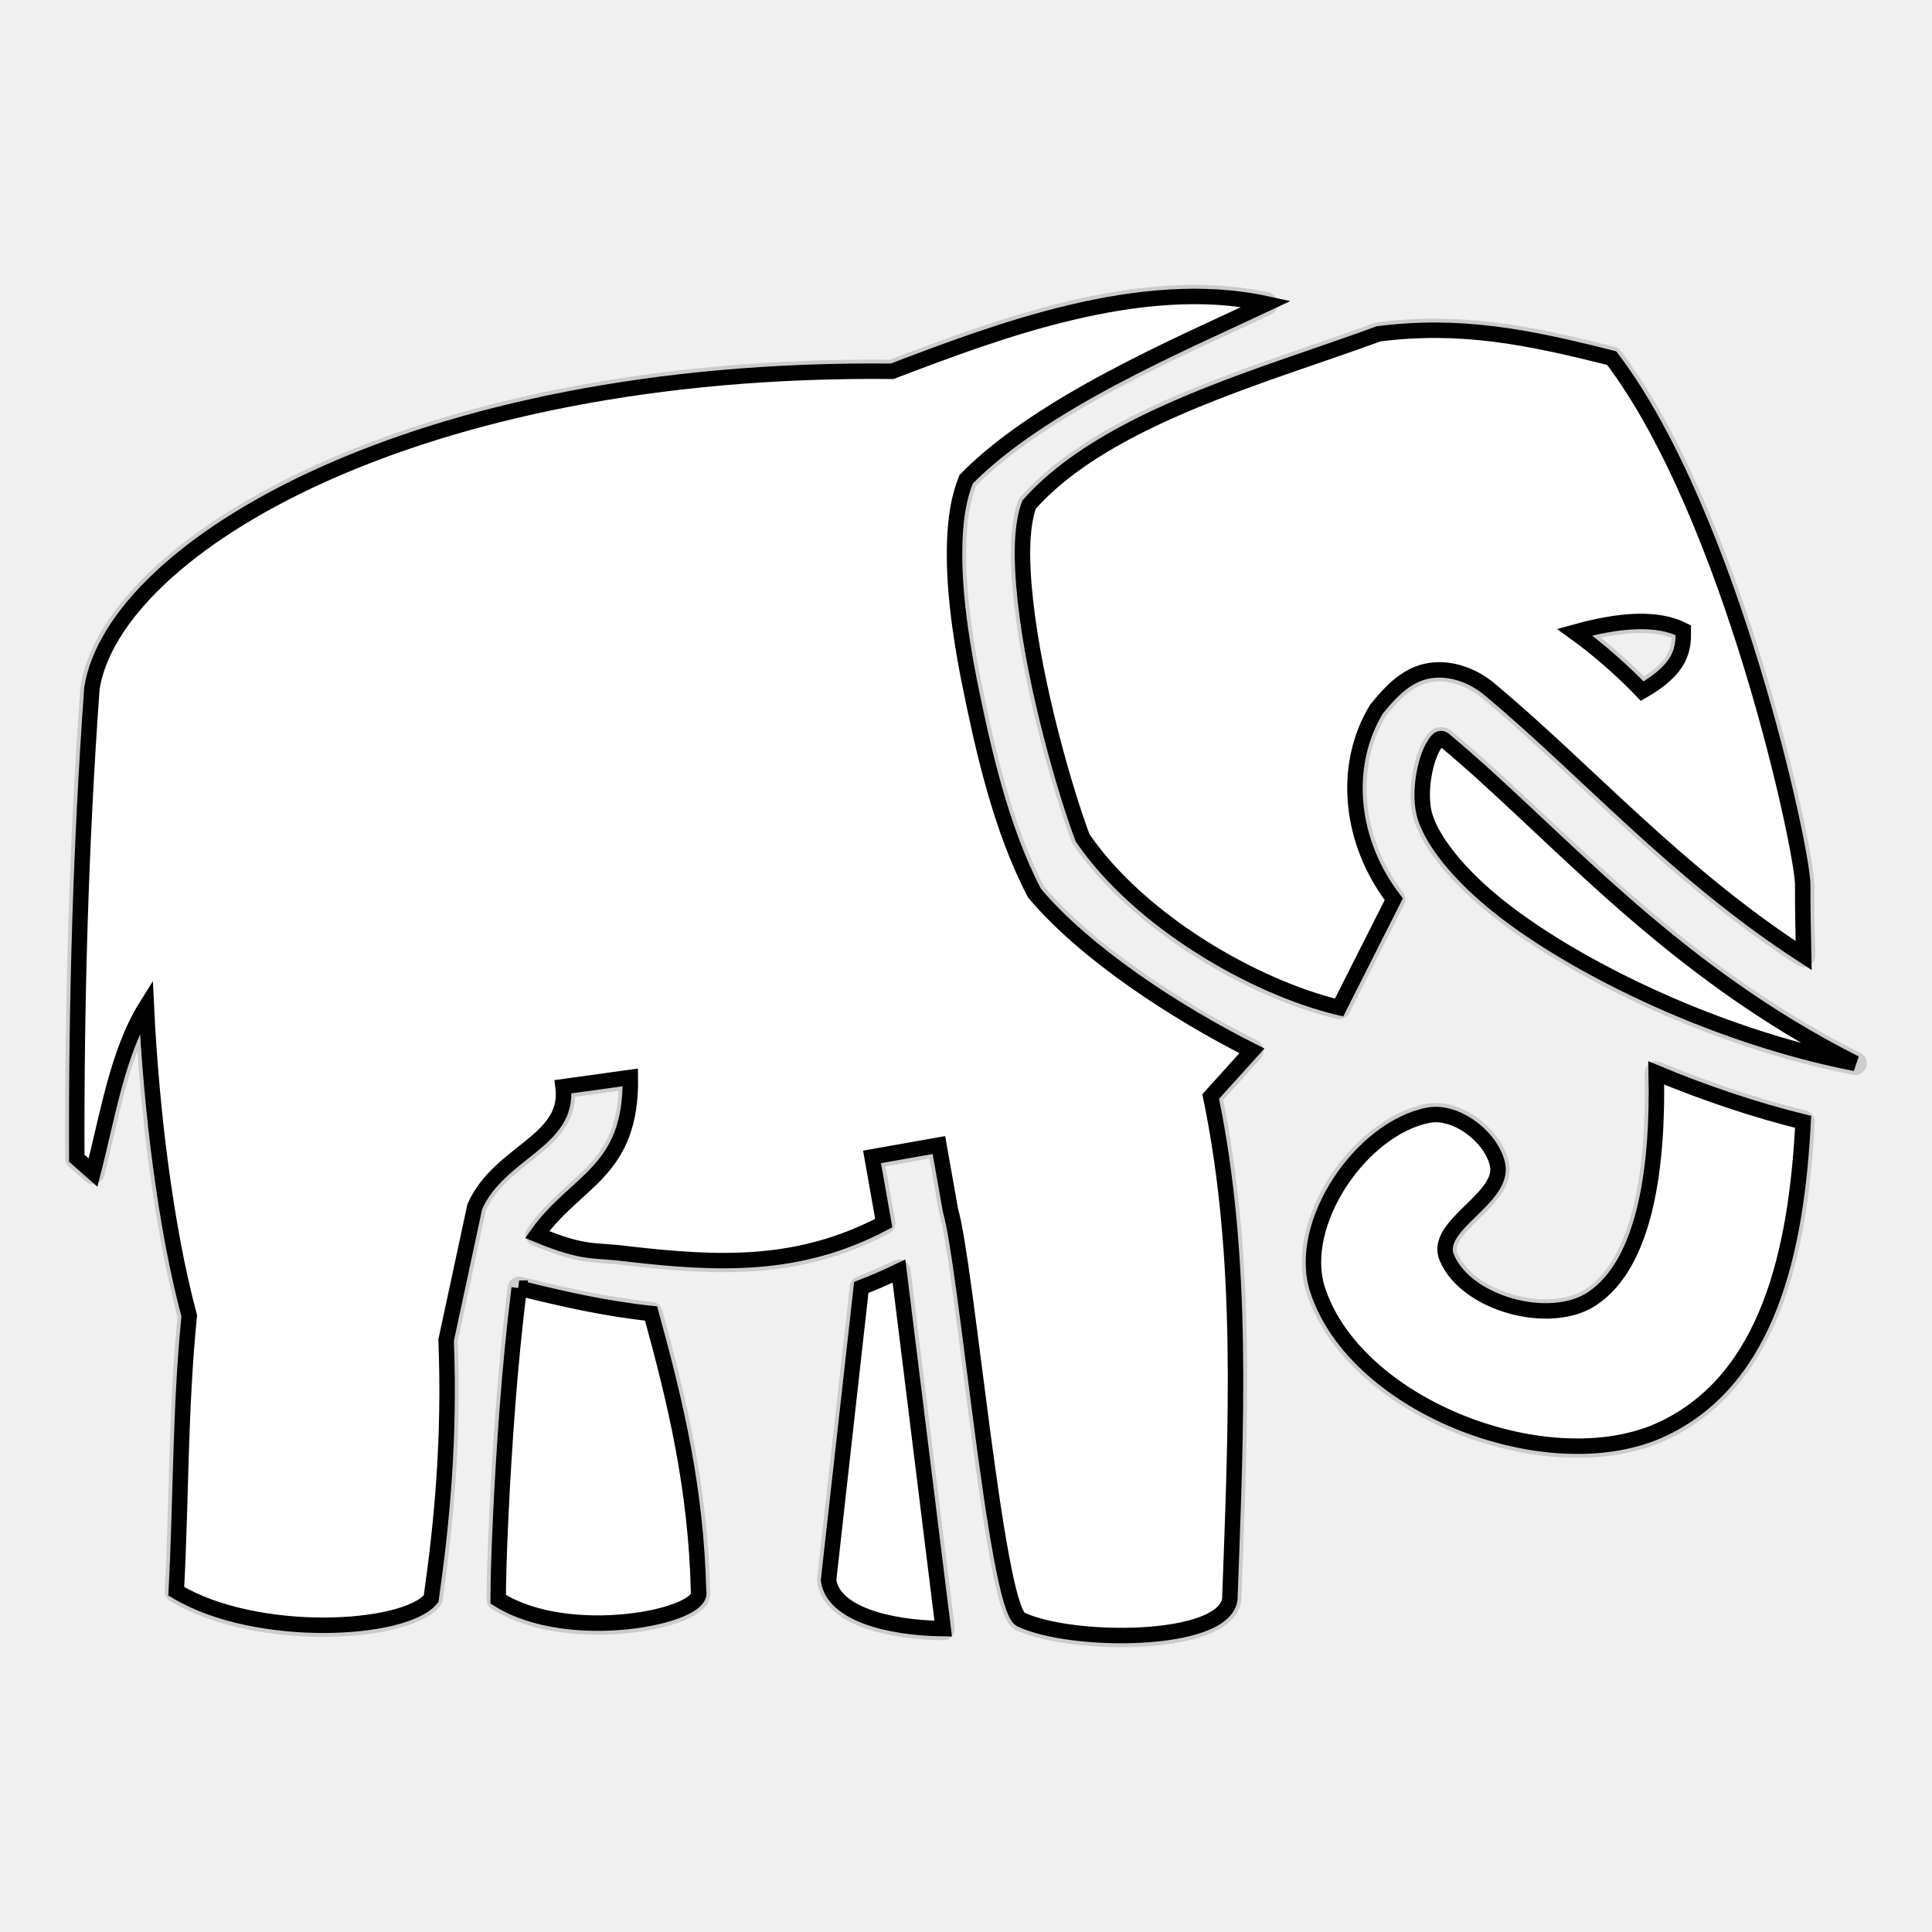
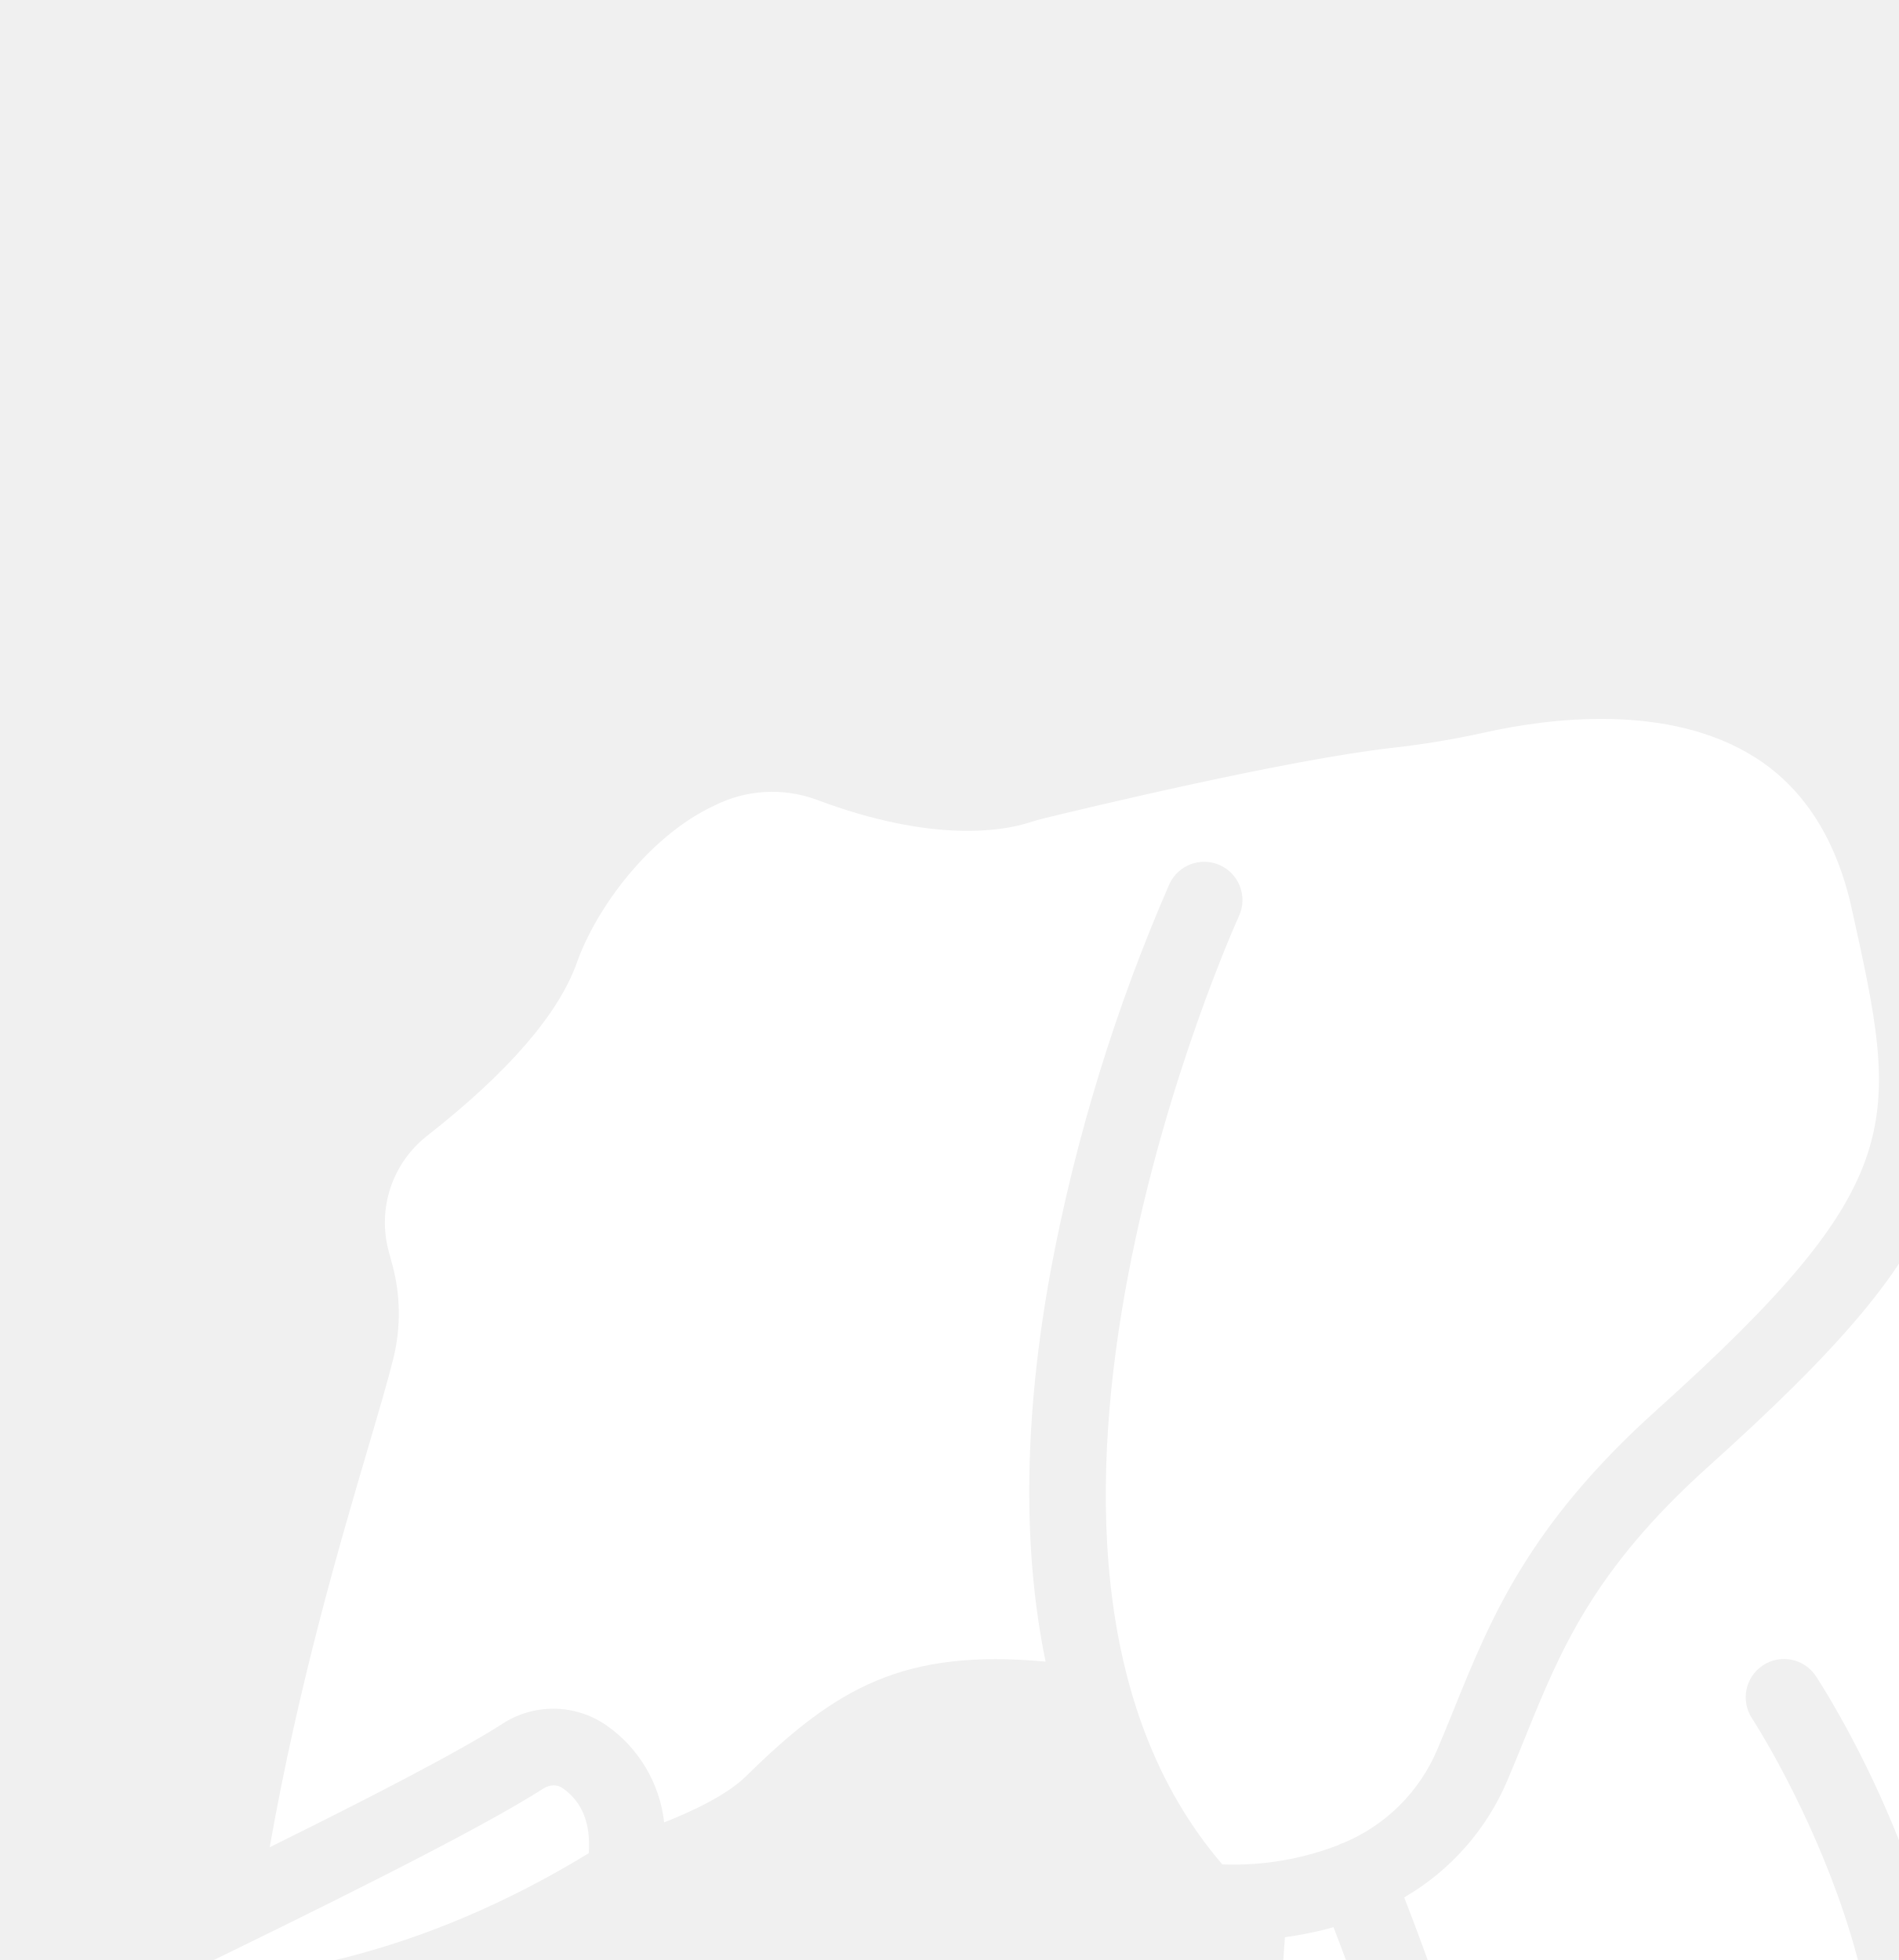
- <svg xmlns="http://www.w3.org/2000/svg" viewBox="0 0 512.00 512.00" fill="#000000" stroke="#000000" stroke-width="4.096">
-   <g id="SVGRepo_bgCarrier" stroke-width="0" />
-   <g id="SVGRepo_tracerCarrier" stroke-linecap="round" stroke-linejoin="round" stroke="#CCCCCC" stroke-width="6.144">
-     <path fill="#ffffff" d="M236.422 98.393c-126.642-1.276-206.07 46.77-212.058 83.93-2.977 41.18-4.165 83.628-4.016 124.617l4.31 3.796c3.963-15.315 6.47-31.843 14.122-44.085 1.3 27.18 5.068 58.562 11.369 82.067-2.477 24.988-2.118 47.99-3.436 72.978 21.158 12.726 60.485 10.65 67.541 1.986 2.936-20.695 4.981-42.58 3.973-68.535l7.592-35.355c6.418-14.587 25.29-17.243 23.406-31.799l17.828-2.467c.355 25.196-14.375 27.1-24.713 41.653 12.994 5.357 14.676 3.886 24.059 5.124 23.848 2.742 45.234 3.774 67.802-8.175l-3.101-17.541 17.723-3.135 3.064 17.328c4.22 14.097 11.996 104.392 18.559 108.361 13.411 6.417 53.823 6.417 55.472-5.312 1.647-45.786 3.861-90.1-5.07-133.242 3.702-4.1 7.34-8.112 10.928-12.096-20.178-10.157-44.214-25.838-57.62-41.797-9.037-17.21-13.75-38.688-17.304-56.256-2.546-12.943-4.3-26.074-3.81-37.486.244-5.706 1.003-11.018 2.982-15.938 19.848-20.186 56.606-35.68 79.58-46.503-33.273-7.269-71.55 7.386-99.182 17.882zm128.934-9.931c-29.757 10.977-72.215 22.174-92.633 45.267-.807 2.008-1.51 5.563-1.7 9.994-.38 8.863 1.097 21.093 3.487 33.243 2.39 12.15 5.644 24.32 8.53 33.642 1.442 4.662 2.797 8.624 3.865 11.44 15.216 22.215 45.646 39.625 67.966 44.959l14.495-28.713c-11.574-15.04-13.779-35.226-4.59-50.352 4.932-6.143 9.727-10.553 16.982-10.416 4.545.109 9.194 1.996 12.856 5.045 25.905 21.572 49.481 48.69 83.37 70.66-.136-6.626-.26-12.94-.243-18.761.026-9.03-18.924-97.759-50.614-139.553-22.918-5.83-40.343-9.14-61.771-6.455zm68.883 76.232c4.327-.07 8.421.563 11.857 2.319.061 4.922-.298 10.035-10.887 16.152-4.501-4.72-11.239-10.838-17.908-15.627 5.427-1.506 11.374-2.754 16.938-2.844zm-54.233 32.838c-2.263 3.593-3.912 11.657-2.703 17.531 1.402 6.812 9.062 16.901 21.55 26.47 12.49 9.567 29.242 18.77 46.753 26.087 15.609 6.522 31.748 11.435 46.058 14.19-49.78-25.118-79.482-61.19-108.566-85.409-1.548-1.595-2.387.034-3.092 1.131zm58.914 86.797c.526 23.427-2.416 50.265-17.086 59.894-11.128 7.306-33.235 1.34-38.41-10.925-3.657-8.667 15.567-15.677 13.408-24.832-1.718-7.287-11.033-14.374-18.375-12.912-17.881 3.558-34.905 28.836-29.3 46.185 10.14 31.387 62.177 51.105 91.875 36.75 27.49-13.288 35.058-46.714 36.808-81.19-12.704-3.13-25.983-7.579-38.92-12.97zm-200.681 52.52a129.415 129.415 0 0 1-9.993 4.34l-8.67 77.603c1.22 8.802 15.819 12.647 30.385 12.81zm-100.65 4.519c-1.341 10.733-2.367 21.785-3.073 30.953-1.545 20.225-2.483 41.562-2.496 51.49 18.869 11.927 54.798 4.533 53.105-2.005-.656-27.278-6.002-49.806-12.58-73.717-11.983-1.258-23.524-3.864-34.957-6.721z" />
-   </g>
-   <g id="SVGRepo_iconCarrier">
-     <path fill="#ffffff" d="M236.422 98.393c-126.642-1.276-206.07 46.77-212.058 83.93-2.977 41.18-4.165 83.628-4.016 124.617l4.31 3.796c3.963-15.315 6.47-31.843 14.122-44.085 1.3 27.18 5.068 58.562 11.369 82.067-2.477 24.988-2.118 47.99-3.436 72.978 21.158 12.726 60.485 10.65 67.541 1.986 2.936-20.695 4.981-42.58 3.973-68.535l7.592-35.355c6.418-14.587 25.29-17.243 23.406-31.799l17.828-2.467c.355 25.196-14.375 27.1-24.713 41.653 12.994 5.357 14.676 3.886 24.059 5.124 23.848 2.742 45.234 3.774 67.802-8.175l-3.101-17.541 17.723-3.135 3.064 17.328c4.22 14.097 11.996 104.392 18.559 108.361 13.411 6.417 53.823 6.417 55.472-5.312 1.647-45.786 3.861-90.1-5.07-133.242 3.702-4.1 7.34-8.112 10.928-12.096-20.178-10.157-44.214-25.838-57.62-41.797-9.037-17.21-13.75-38.688-17.304-56.256-2.546-12.943-4.3-26.074-3.81-37.486.244-5.706 1.003-11.018 2.982-15.938 19.848-20.186 56.606-35.68 79.58-46.503-33.273-7.269-71.55 7.386-99.182 17.882zm128.934-9.931c-29.757 10.977-72.215 22.174-92.633 45.267-.807 2.008-1.51 5.563-1.7 9.994-.38 8.863 1.097 21.093 3.487 33.243 2.39 12.15 5.644 24.32 8.53 33.642 1.442 4.662 2.797 8.624 3.865 11.44 15.216 22.215 45.646 39.625 67.966 44.959l14.495-28.713c-11.574-15.04-13.779-35.226-4.59-50.352 4.932-6.143 9.727-10.553 16.982-10.416 4.545.109 9.194 1.996 12.856 5.045 25.905 21.572 49.481 48.69 83.37 70.66-.136-6.626-.26-12.94-.243-18.761.026-9.03-18.924-97.759-50.614-139.553-22.918-5.83-40.343-9.14-61.771-6.455zm68.883 76.232c4.327-.07 8.421.563 11.857 2.319.061 4.922-.298 10.035-10.887 16.152-4.501-4.72-11.239-10.838-17.908-15.627 5.427-1.506 11.374-2.754 16.938-2.844zm-54.233 32.838c-2.263 3.593-3.912 11.657-2.703 17.531 1.402 6.812 9.062 16.901 21.55 26.47 12.49 9.567 29.242 18.77 46.753 26.087 15.609 6.522 31.748 11.435 46.058 14.19-49.78-25.118-79.482-61.19-108.566-85.409-1.548-1.595-2.387.034-3.092 1.131zm58.914 86.797c.526 23.427-2.416 50.265-17.086 59.894-11.128 7.306-33.235 1.34-38.41-10.925-3.657-8.667 15.567-15.677 13.408-24.832-1.718-7.287-11.033-14.374-18.375-12.912-17.881 3.558-34.905 28.836-29.3 46.185 10.14 31.387 62.177 51.105 91.875 36.75 27.49-13.288 35.058-46.714 36.808-81.19-12.704-3.13-25.983-7.579-38.92-12.97zm-200.681 52.52a129.415 129.415 0 0 1-9.993 4.34l-8.67 77.603c1.22 8.802 15.819 12.647 30.385 12.81zm-100.65 4.519c-1.341 10.733-2.367 21.785-3.073 30.953-1.545 20.225-2.483 41.562-2.496 51.49 18.869 11.927 54.798 4.533 53.105-2.005-.656-27.278-6.002-49.806-12.58-73.717-11.983-1.258-23.524-3.864-34.957-6.721z" />
-   </g>
+ <svg xmlns="http://www.w3.org/2000/svg" data-name="Layer 1" viewBox="0 0 248 256" x="0px" y="0px">
+   <path fill="white" d="M58.1,262.206a110.075,110.075,0,0,1-26.28,6.08c-1.979,25.789.334,48.043,6.9,66.185,8.563,23.645,24.513,40.3,47.408,49.512,6.337,2.549,21.455,3.77,27.66,1.48,7.509-2.771,13.226-7.929,16.1-14.525,3.107-7.132,3.023-16.1-.2-26.179l-4.488,6.786a6.784,6.784,0,0,1-5.816,3.082l-5.112-.061a15.316,15.316,0,0,1-6.626,10.924,18.166,18.166,0,0,1-19.1,1.384c-23.5-12.759-35.662-36.867-35.163-69.716A158.349,158.349,0,0,1,58.1,262.206Z" />
+   <path fill="white" d="M79.14,225.311a17.869,17.869,0,0,1,7.6,12.711c3.878-1.52,8.26-3.634,10.672-6.006,11.793-11.6,20.534-16.69,39.143-14.989-3.046-14.792-2.844-32.03.708-51.286a233.9,233.9,0,0,1,15.463-50.273,5,5,0,0,1,9.083,4.184c-.384.833-37.458,82.811-2.169,123.862a38.056,38.056,0,0,0,15.178-2.536c.106-.053.2-.121.31-.167s.213-.06.319-.1a22.863,22.863,0,0,0,12.275-12.22c.769-1.808,1.491-3.592,2.21-5.365,4.758-11.747,9.678-23.893,26.4-38.931,33.369-30,31.7-37.534,25.5-65.558-2-9.021-6.222-15.64-12.561-19.675-11.314-7.2-26.982-5.158-35.314-3.3a114.387,114.387,0,0,1-12.109,2.014c-13.714,1.543-40.356,7.952-45.558,9.221-.666.163-1.362.374-2.016.579-3.21,1.006-12.335,2.725-27.646-3.03a16.757,16.757,0,0,0-13.361.786c-8.374,3.893-15.353,13.25-17.918,20.482-2.384,6.719-8.973,14.34-19.586,22.654a14.369,14.369,0,0,0-4.986,15.107l.468,1.73a24.431,24.431,0,0,1,.124,12.234c-.718,2.9-1.831,6.679-3.241,11.467-3.737,12.69-9.141,31.045-12.906,52.37,12.86-6.367,24.546-12.383,30.384-16.119A12.175,12.175,0,0,1,79.14,225.311Z" />
+   <path fill="white" d="M73.446,233.532a1.986,1.986,0,0,0-1.134-.339,2.444,2.444,0,0,0-1.31.391c-8.848,5.664-29.679,15.922-48.62,25.114,12.929-.09,32.444-3.165,54.51-16.647C77.168,238.122,76.032,235.323,73.446,233.532Z" />
+   <path fill="white" d="M174.157,251.707c-.5.141-1,.284-1.517.409a48.1,48.1,0,0,1-4.832.909c-.525,8.121-1.808,26.679-3.7,45.852-5.205,52.8-9.9,58.8-11.664,61.06-3.244,4.149-5.028,13.265-5.025,25.67a40.5,40.5,0,0,1-11.311,28.156.35.35,0,0,0-.085.448.4.4,0,0,0,.428.273H173.48c-.156-1.619-.155-3.38-.154-5.377a66.724,66.724,0,0,0-1.008-13.345c-3.192-16.513,15.741-71.857,19.526-82.663C187.638,288.165,178.078,261.87,174.157,251.707Z" />
+   <path fill="white" d="M223.021,191.636c-15.008,13.494-19.288,24.061-23.82,35.248-.74,1.826-1.484,3.663-2.276,5.525a32.206,32.206,0,0,1-13.533,15.418c5.588,14.336,22.454,60.688,20.306,92.736-1.029,15.354-1.2,26.916-.524,35.349a61.387,61.387,0,0,1-6.1,32.315c-2.44,4.9-3.344,8-3.644,9.871h28.2a11.787,11.787,0,0,0,10.061-5.564,11.333,11.333,0,0,0,.6-11.183l-.206-.416c-6.24-12.413-4.306-23.971-2.258-36.208,1.319-7.883,2.683-16.033,1.97-25.121-.391-2.6-2.009-18.407,10.3-48.341,11.679-28.4-13.029-66.447-13.28-66.827a5,5,0,1,1,8.352-5.5c.894,1.358,17.425,26.839,18.042,53.78,7.661,4.64,37.466,19.86,89.675,13.169,16.389-2.1,31.02,1.73,43.487,11.383,30.773,23.827,37.527,74.776,37.8,76.934a5,5,0,0,1,.01,1.166c-.5,4.608-.616,13.418,1.165,17.427a13.023,13.023,0,0,1-.263,10.972,116.192,116.192,0,0,0-5.431,12.661c3.754.373,12.267.623,31.062-.646A6.459,6.459,0,0,0,458,412.461a6.255,6.255,0,0,0,.116-6.042,91.741,91.741,0,0,0-4.693-8.095c-4.518-6.89-2.474-10.792.006-14.2,2.029-2.785,4.806-6.6.334-22.418-1.334-4.719-2.591-8.961-3.807-13.062-6.74-22.739-10.808-36.464-6.49-60.338,4.9-27.1,14.369-93.593-3.534-125.559a5,5,0,0,1,8.229-5.612c1.068,1.3,26.18,32.243,30.143,62.639a14.373,14.373,0,0,1-2.49,10.155c-2.923,4.158-4.965,11.012,1.909,20.048l8.257,10.852c3.2-6.64,6.5-18.179-.511-30.288a21.548,21.548,0,0,1-2.927-10.12,141.254,141.254,0,0,0-23.728-74.771c-13.6-20.265-31.918-35.734-51.589-43.559-20.47-8.143-41.38-9.345-62.148-3.576-48.027,13.343-80.07,11.622-96.365,8.893a50.594,50.594,0,0,1,2.893,9.071C259.116,150.445,257.479,160.654,223.021,191.636Z" />
+   <path fill="white" d="M346.154,295.8c-2.309.3-4.567.542-6.8.76A291.588,291.588,0,0,1,351.3,327.97c8.808,28.35,9.14,48.594.987,60.17a106.3,106.3,0,0,0-12.868,23.342,3.5,3.5,0,0,0,.443,3.314,3.543,3.543,0,0,0,3.055,1.468l36.86-1.537a2.334,2.334,0,0,0,2.236-2.054c.676-6.506-.925-11.068-4.757-13.561a5,5,0,0,1-1.77-6.378c.055-.114,5.886-12.394,3.98-23.774-2.076-12.392,6.238-47.761,8.849-58.364C376.743,298.663,362.638,293.693,346.154,295.8Z" />
</svg>
